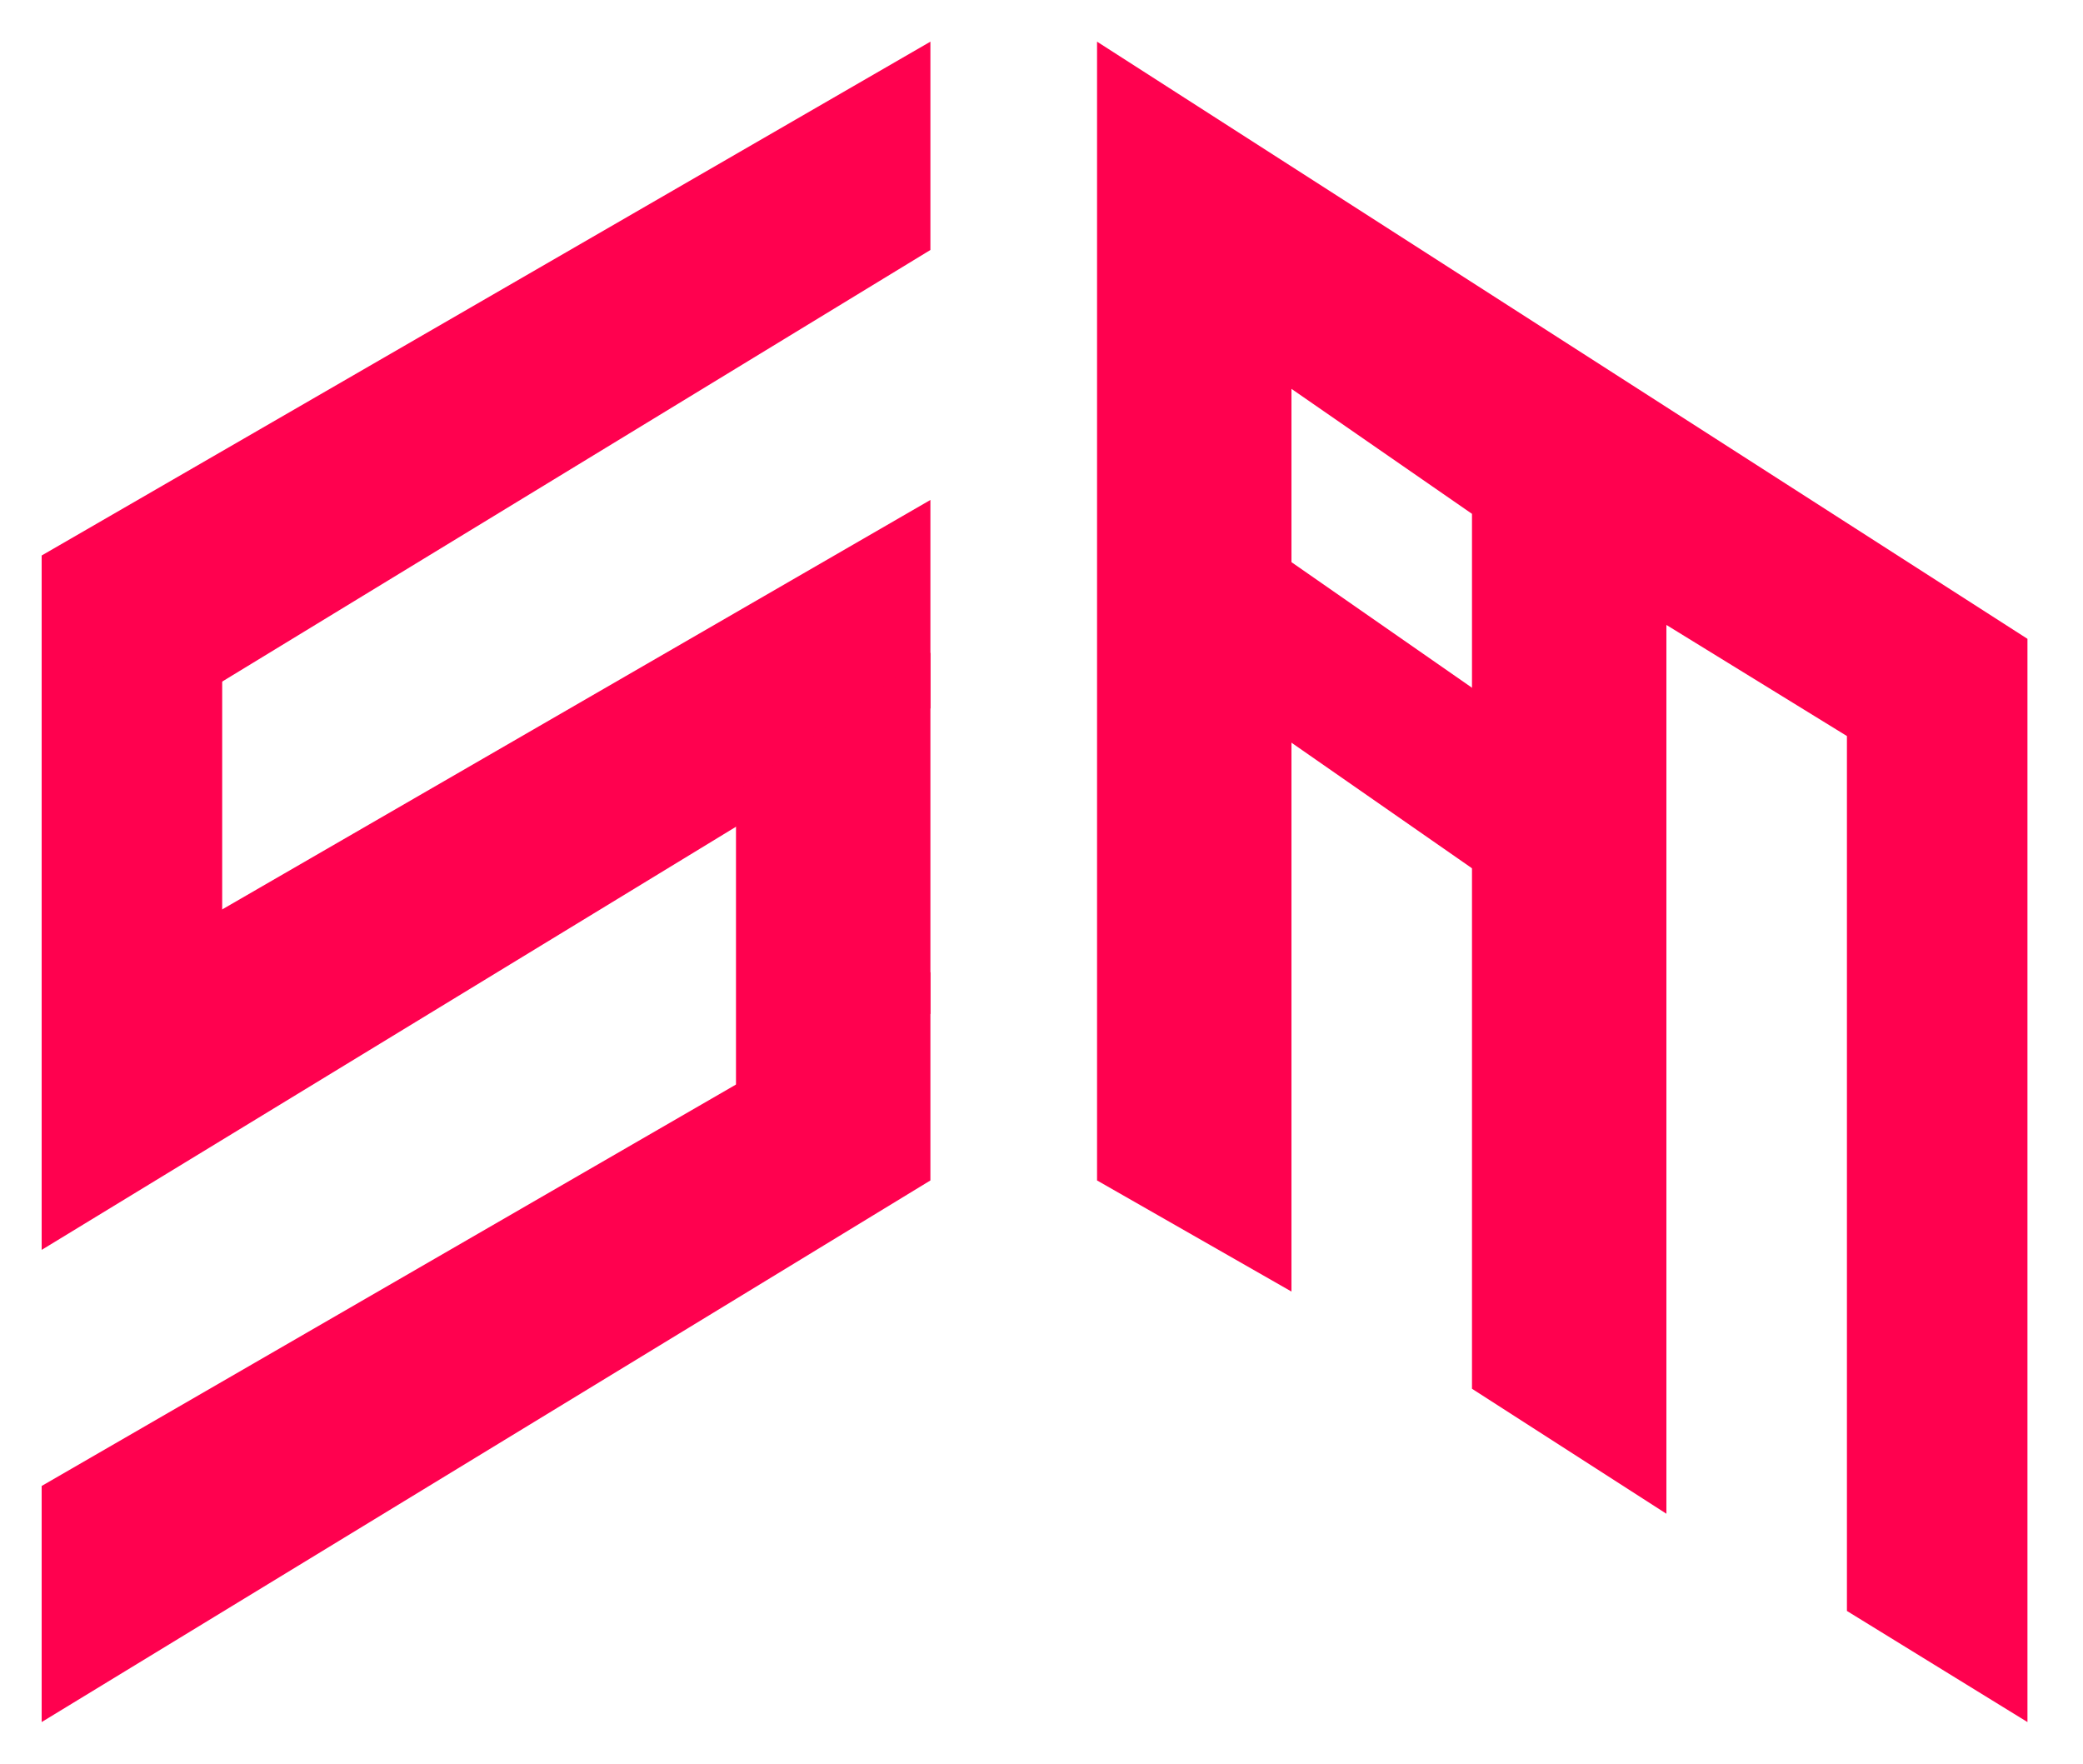
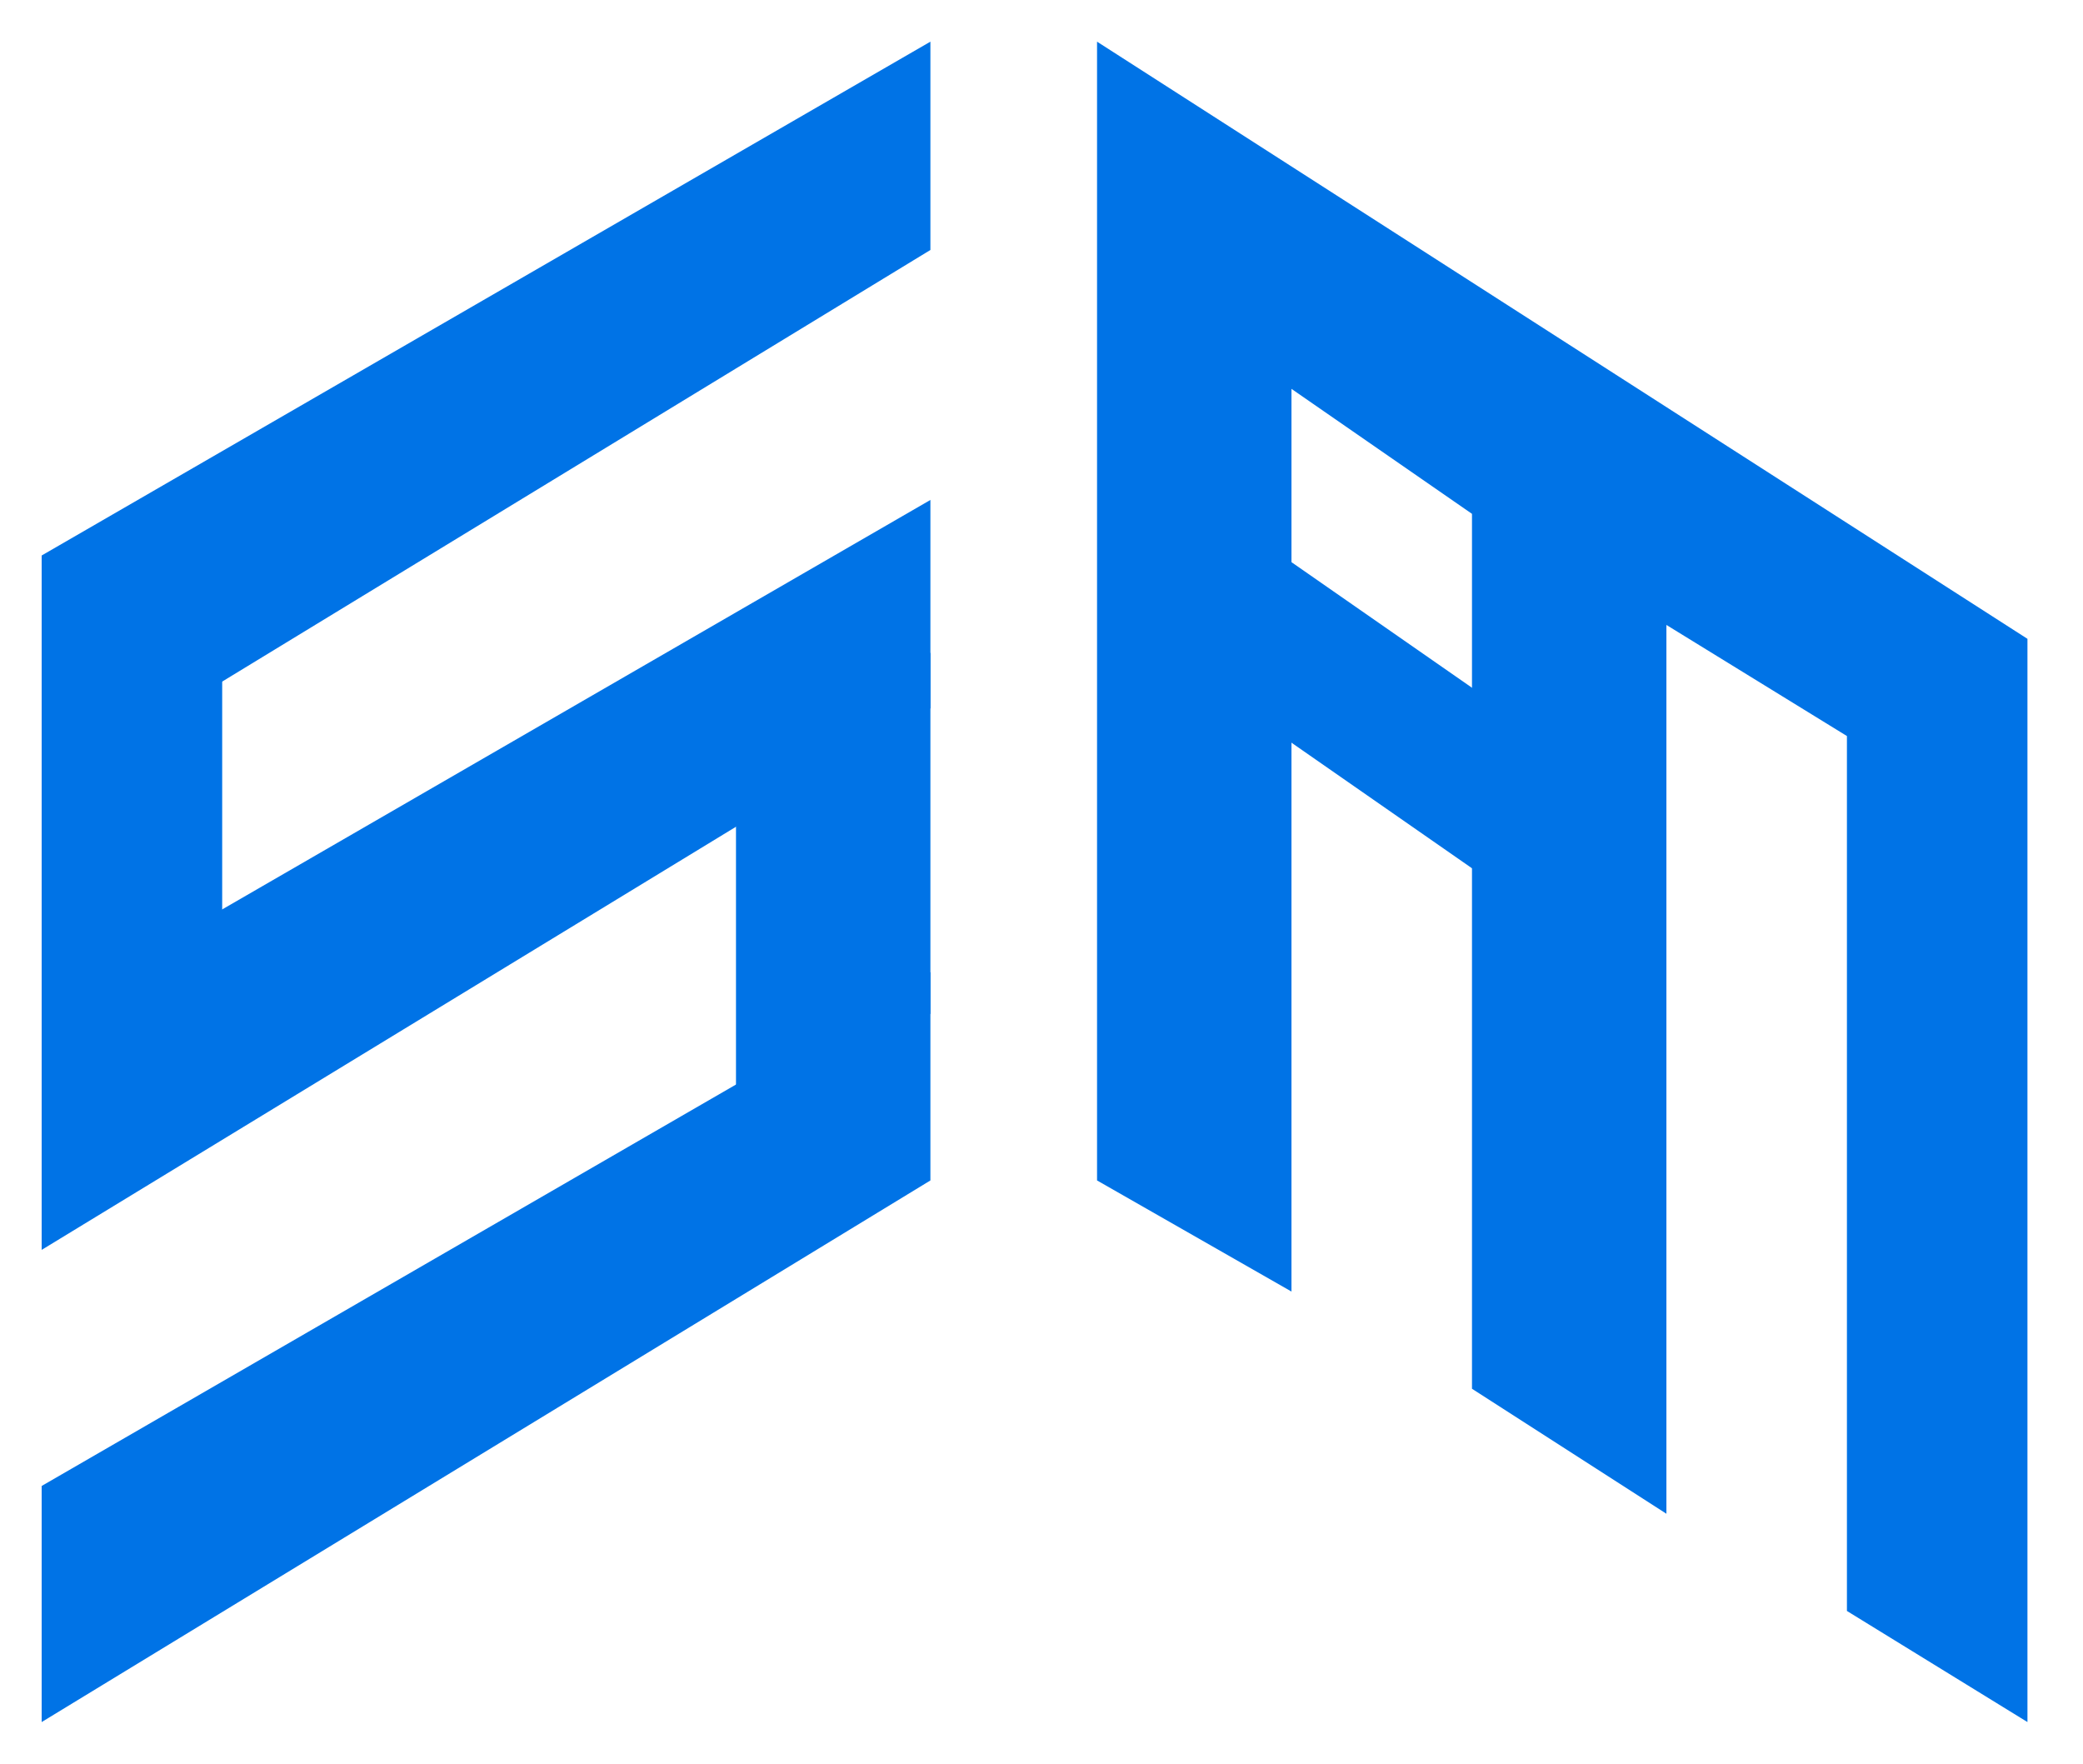
<svg xmlns="http://www.w3.org/2000/svg" width="150" height="127" viewBox="0 0 150 127">
  <defs>
    <style>
      .cls-1 {
-         fill: #ff014f;
+         fill: #0073e6;
        fill-rule: evenodd;
      }
    </style>
  </defs>
  <path class="cls-1" d="M88,37l23,16V66L88,50V37Z" />
  <path class="cls-1" d="M3,107v17L67,85V70ZM3,40V57l13.656-8.321L67,18V3ZM3,73V90L67,51V36Zm14-5v0ZM3,76l14-8" />
  <path class="cls-1" d="M16,46V69L3,79V49Z" />
  <path class="cls-1" d="M53,57V82l14-9V47Z" />
  <path class="cls-1" d="M79,85V3l67,43v78l-13-8V53l-13-8v64l-14-9V37L93,28V93Z" />
</svg>
